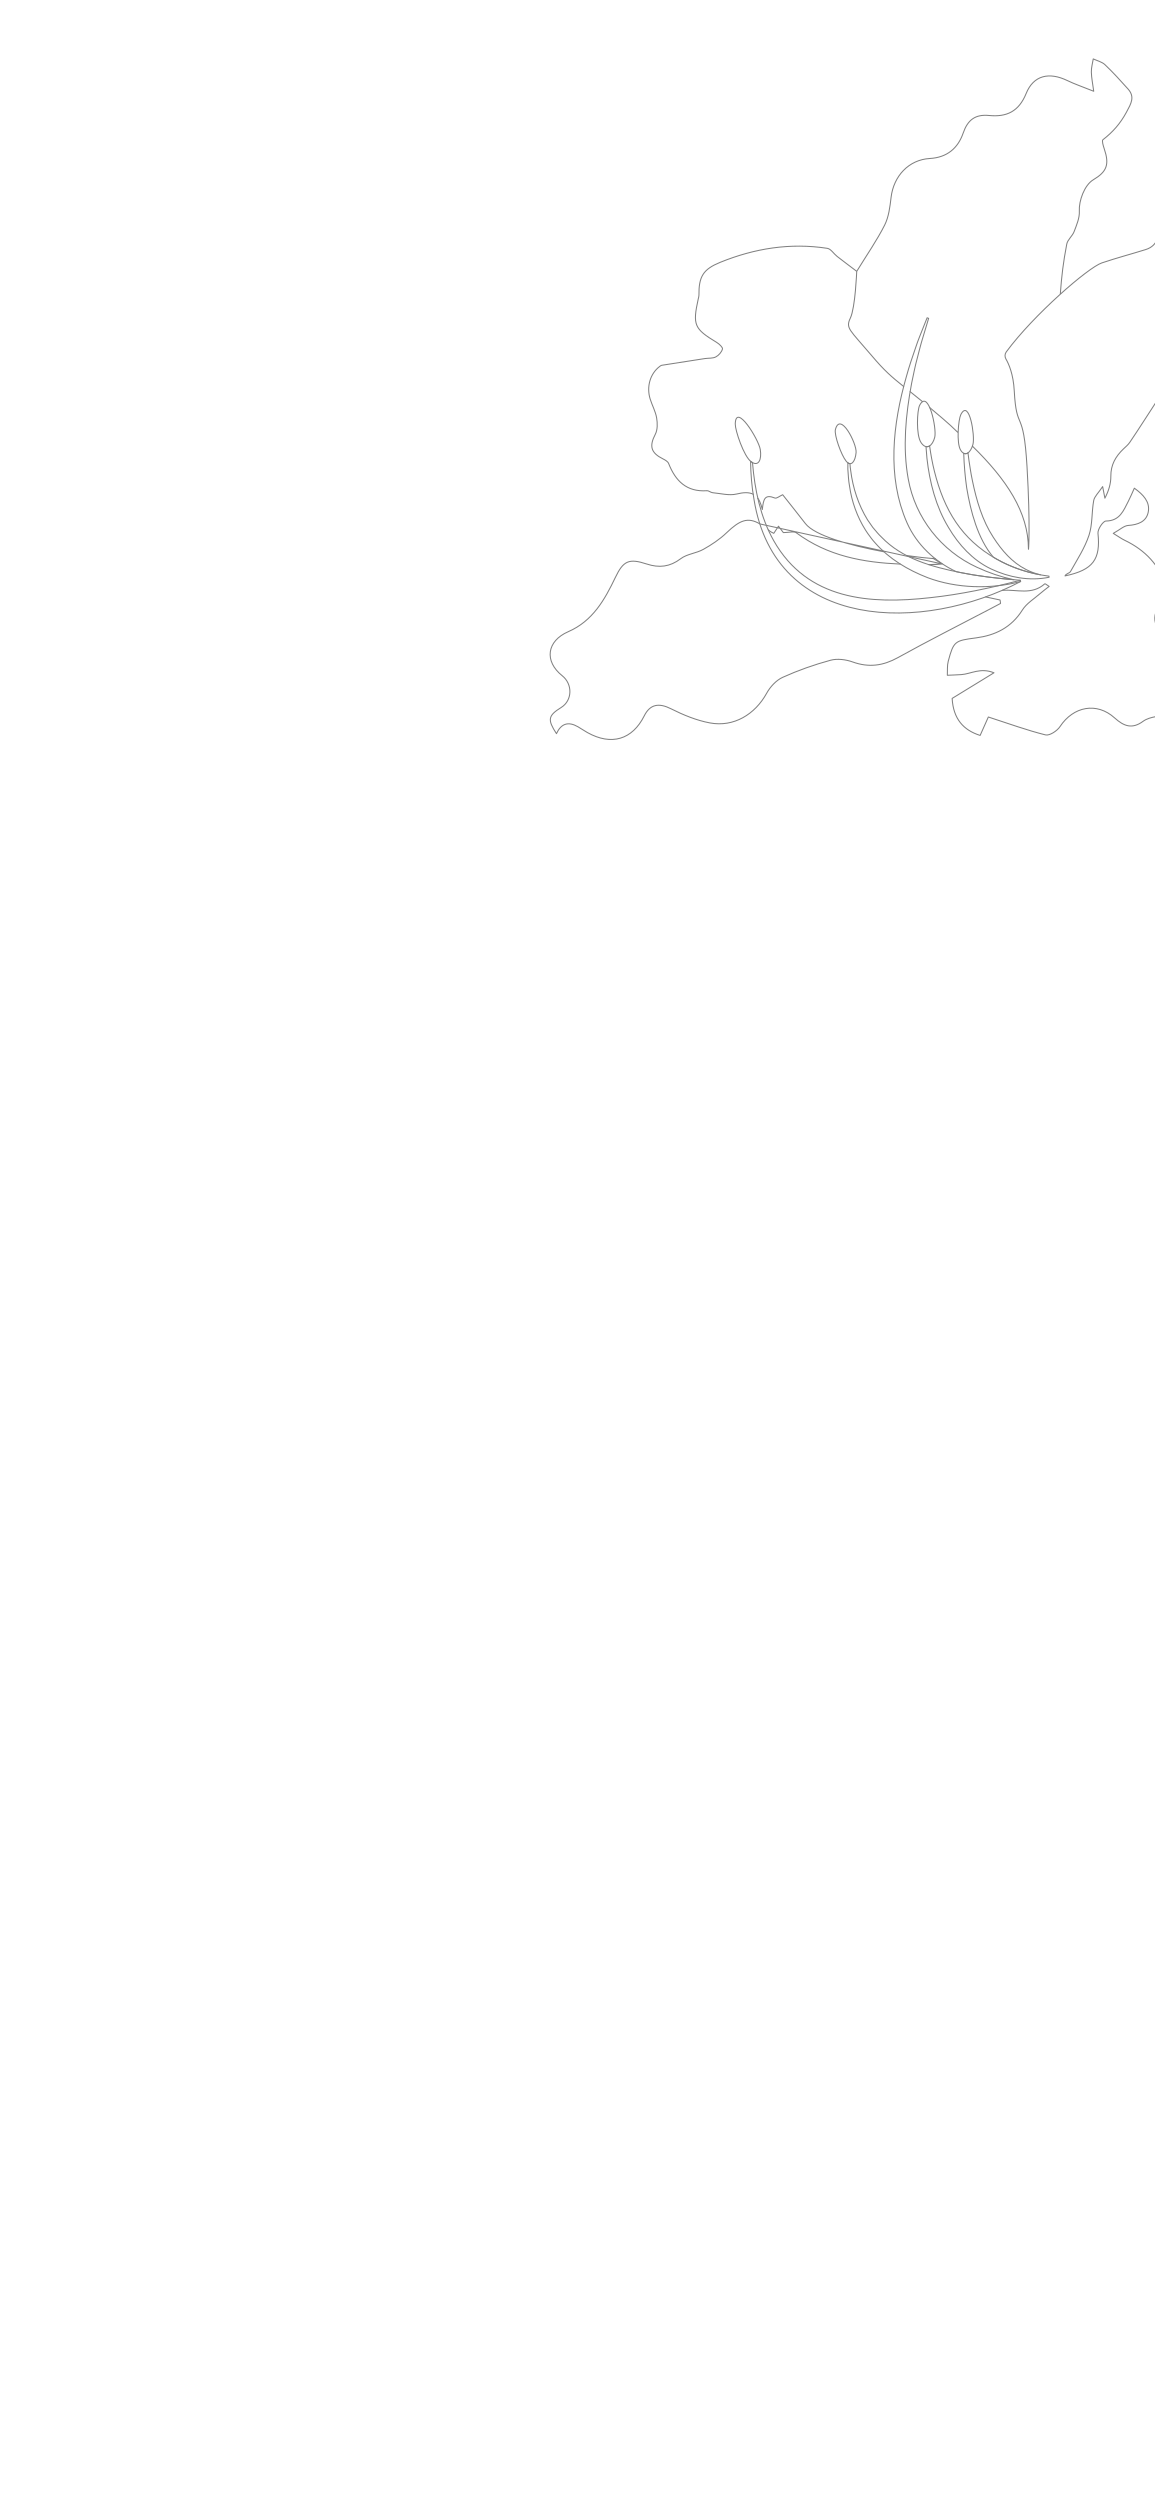
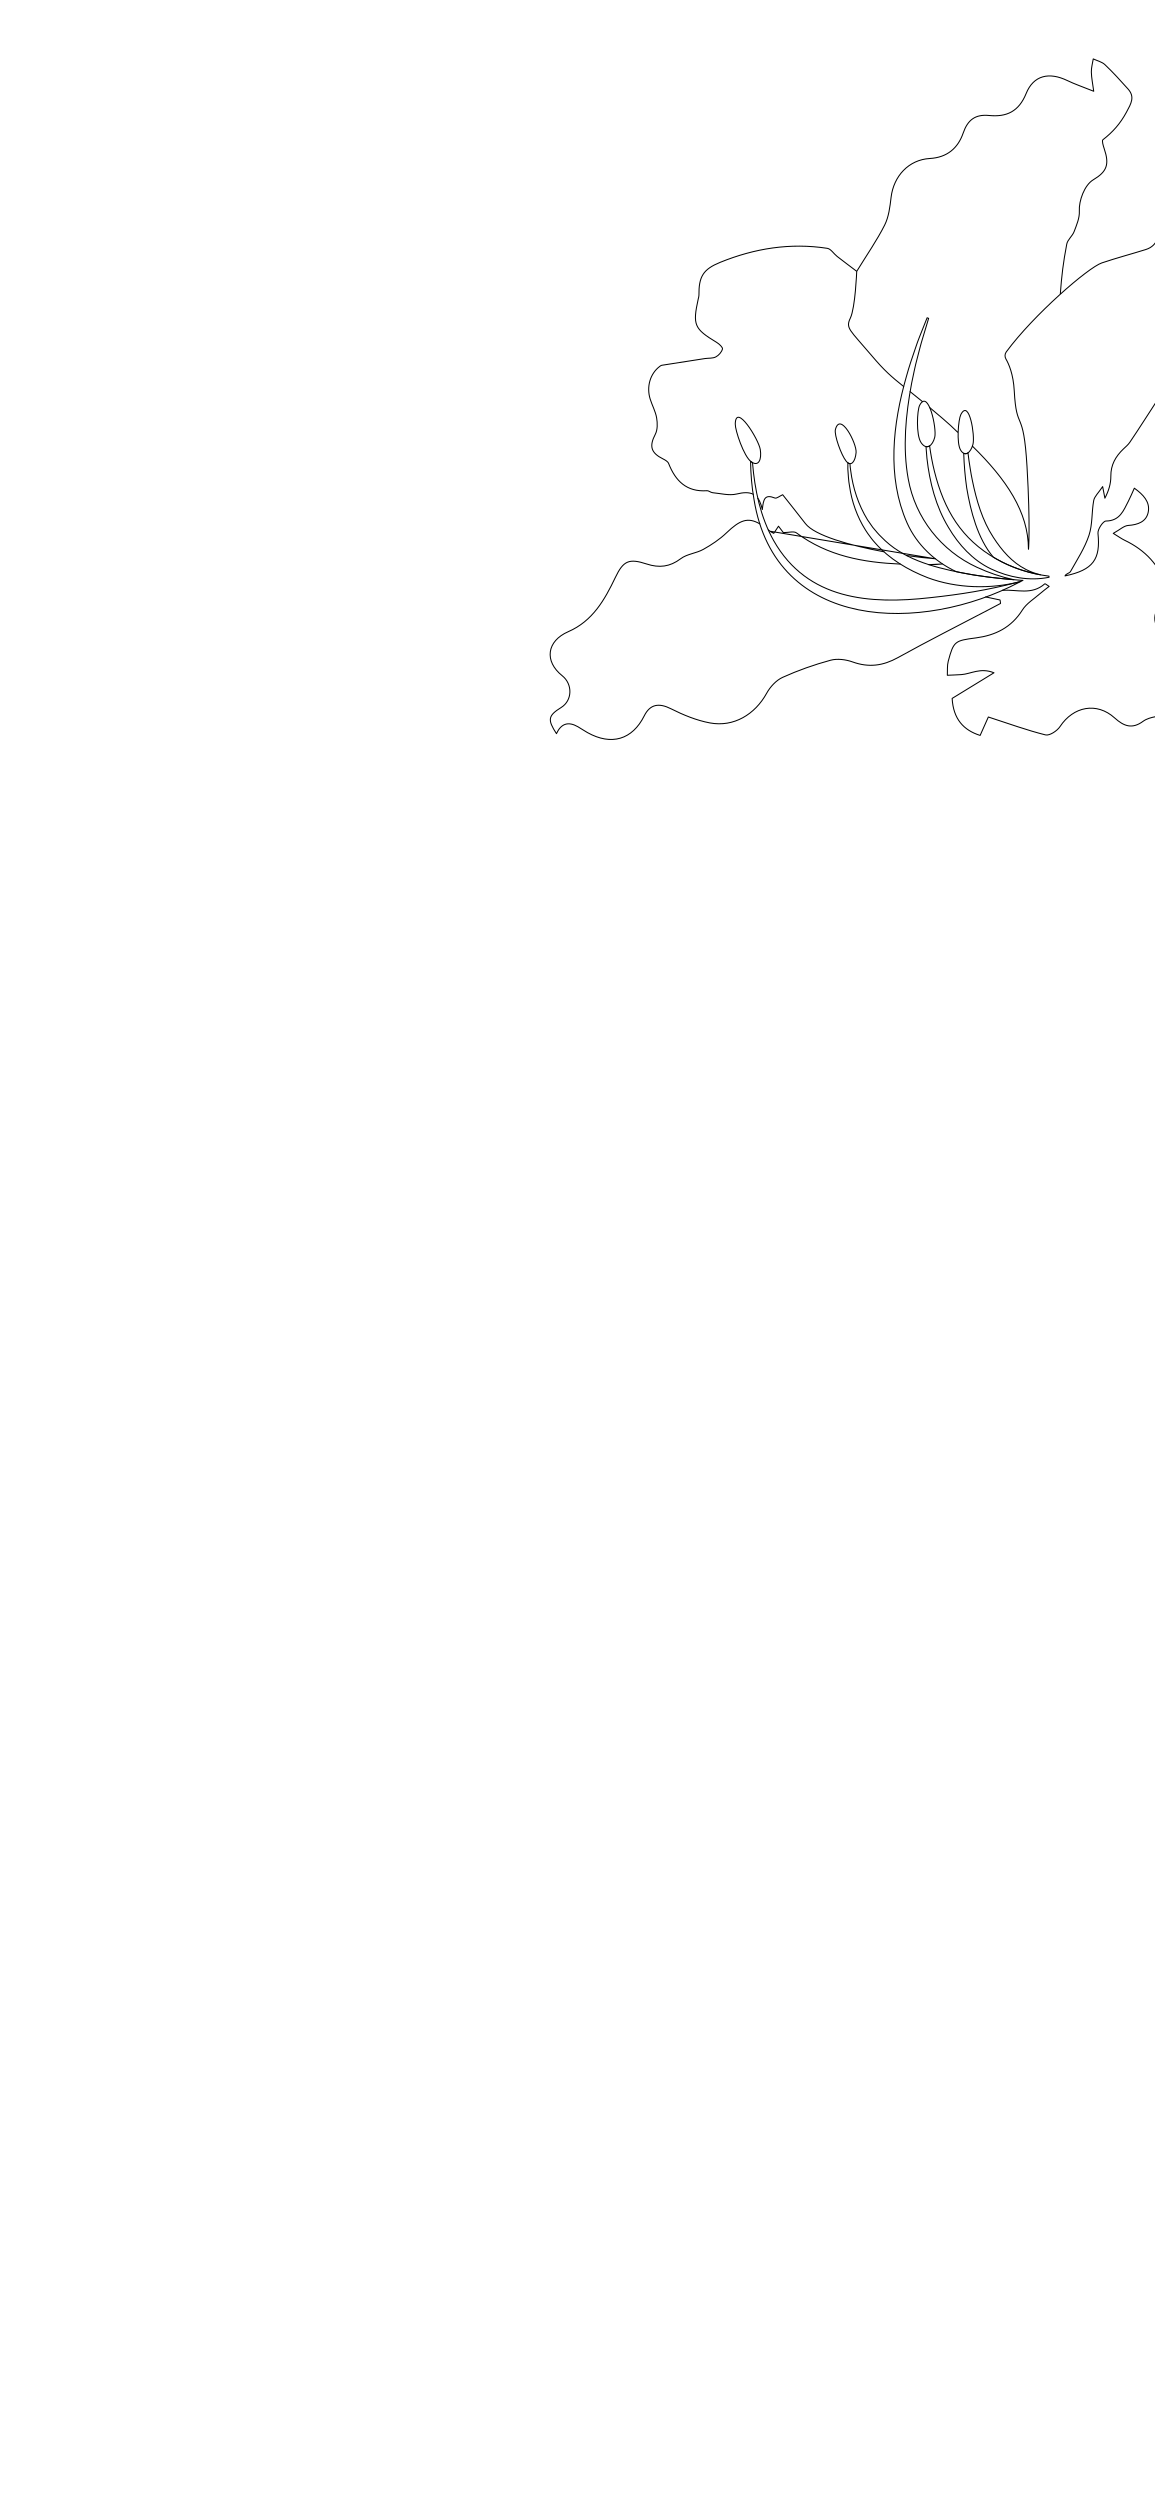
- <svg xmlns="http://www.w3.org/2000/svg" viewBox="0 0 1125 2436" style="opacity: 0.5">
-   <path d="M733.98,481.62c-4.23-2.19-9.67-1.83-16.22-.25-7.26,1.75-15.52-.54-23.31-1.27-1.95-.18-3.85-2.07-5.69-1.94-19.76,1.33-30.57-9.52-37.26-26.55-.74-1.89-3.31-3.38-5.35-4.39-12.07-5.96-13.64-12.53-7.63-24.05,2.31-4.43,2.19-10.84,1.3-16.02-1.08-6.28-4.37-12.15-6.3-18.33-3.75-12.02.06-24.76,9.19-31.68.63-.48,1.33-1.08,2.07-1.2,14.01-2.23,28.02-4.41,42.04-6.55,3.57-.54,7.6-.04,10.62-1.59,2.87-1.47,5.73-4.72,6.53-7.73.42-1.57-3.21-4.97-5.67-6.45-21.91-13.26-23.52-16.87-17.94-42.3.26-1.18.69-2.36.68-3.54-.18-18.2,3.97-25.36,20.79-32.19,33.51-13.61,68.28-19.17,104.28-13.62,3.52.54,6.31,5.33,9.62,7.91,6.65,5.19,13.43,10.23,19.07,14.51,10.1-16.44,19.73-30.22,27.21-45.08,4.04-8.04,5.17-17.84,6.26-27,2.48-20.82,17.29-36.7,37.72-37.87,16.84-.96,27.44-9.99,32.53-24.79,4.43-12.88,11.82-18.43,25.27-17.12,17.06,1.67,28.96-3.84,36.08-21.41,7.23-17.85,22.41-21.2,40.23-12.58,7.17,3.47,14.78,6.03,25.62,10.38-.97-7.34-2.18-13-2.31-18.69-.1-4.26,1.18-8.55,1.85-12.83,3.84,1.82,8.45,2.83,11.38,5.6,7.89,7.47,15.21,15.56,22.46,23.66,6.94,7.75,3.14,14.08-1.49,22.68-5.98,11.09-13.34,19.43-22.94,26.82-1.17.9.34,5.95,1.31,8.84,5.13,15.18,2.74,22.18-10.68,30.18-8.62,5.14-14.17,20.54-13.6,30.55.37,6.56-2.65,13.51-5.08,19.94-1.65,4.36-6.35,7.85-7.18,12.2-3.45,18.11-4.95,30.49-6.3,48.83M861.32,537.67c-33.15-6.16-67.56-15.83-76.54-27.49-7.38-9.58-14.96-19-22.14-28.12-3.13,1.42-5.94,3.86-7.54,3.22-9.96-3.97-11.24.95-12.28,11.21-.41-1.5-.76-3.02-1.24-4.49-.87-2.67-1.93-4.82-3.17-6.51M911.38,544.47c-7.85-.58-17.56-1.66-28.1-3.17M911.38,544.47,908.92,543.94,918.17,549.53,905.03,550.2c4.4,0,8.81-.12,13.15-.67M750.2,517.61c.88.74,2.05,1.14,3.76,2.06,1.5-2.26,2.91-4.38,4.6-6.93,2.06,2.69,3.95,5.18,4.75,6.23,5.23,0,10.24-1.59,12.7.24,30.67,22.77,65.4,28.84,101.25,30.44M748.58,516.28c.53.43,1.07.87,1.62,1.33M960.41,581.65c4.69.99,9.37,1.99,14.06,2.98l.47,3.36c-3.67,1.94-7.34,3.89-11.02,5.82-29.69,15.58-59.66,30.68-88.97,46.95-14.55,8.07-28.41,9.89-44.13,4.25-6.62-2.38-14.97-3.46-21.59-1.66-15.88,4.32-31.59,9.85-46.58,16.64-6.33,2.86-12.2,9.28-15.63,15.53-11.35,20.66-32.1,33.2-55.19,28.91-13.1-2.43-26.02-7.76-38-13.79-11.67-5.88-20.32-4.66-26.1,6.92-11.59,23.22-32.02,29.25-55.3,16.28-3.18-1.77-6.16-3.89-9.32-5.7q-14.09-8.08-20.9,6.73c-8.92-13.68-8.22-17.51,4.66-25.54,10.83-6.75,11.33-22.61.97-30.88-17.75-14.16-15.14-33.81,5.89-42.95,23.76-10.33,35.44-30.99,45.86-52.82,7.8-16.36,13.28-18.78,30.63-13.09,11.99,3.93,22.5,2.86,33.09-5.2,6.1-4.63,15.11-5.22,22-9.08,8.04-4.49,15.97-9.76,22.59-16.11,12.99-12.47,20.83-15.52,32.48-8.72M947.52,434.72c33.13,32.42,54.59,64.25,54.59,100.27,0,3.72,2.07-21.43-1.38-80.17-3.46-58.74-10.23-32.79-12.44-73.98-.87-16.26-5.34-26.27-8.11-31.02-1.27-2.18-1.17-4.89.33-6.92,26.6-36.12,79.79-82.2,93.12-86.72,14.13-4.79,28.6-8.58,42.85-13.04,12.25-3.83,13.34-15.29,13.68-24.79.49-13.57,6.95-13.8,17.29-12.17,20.93,3.29,41.97,5.96,63.01,8.47,3.38.4,7.37-.66,10.44-2.27,4.35-2.29,8.73-8.76,11.99-8.08,8.52,1.77,17.99,4.7,24.27,10.3,14.56,12.99,27.81,27.52,40.89,42.07,6.18,6.87,2.25,15.43-6.95,15.63-58.89,1.28-100.03,34.46-134.48,77.11-20.62,25.53-37.22,54.31-55.73,81.56-1.66,2.45-4.05,4.42-6.22,6.49-7.59,7.27-12.38,15.48-12.27,26.61.07,7.03-1.99,14.08-5.79,21.36-.49-2.5-.97-5.01-2.19-11.29-4.15,6.24-7.99,9.62-8.71,13.57-2.06,11.22-1.08,23.26-4.6,33.88-4.12,12.42-11.57,23.77-18.03,35.33-.94,1.69-4.37,1.98-5.32,4.24,27.64-5.78,34.69-16.3,32.11-41.48-.4-3.89,4.97-11.94,7.73-11.98,13.63-.15,17.14-10.17,21.89-19.34,2-3.85,3.63-7.9,5.81-12.68,8.68,6.26,15.46,13.3,13.55,23.27-1.8,9.42-10.04,12.41-19.53,13.05-4.11.28-7.98,4.08-14.55,7.72,5.46,3.33,8.17,5.33,11.15,6.75,19.98,9.55,34.1,24.4,40.66,45.69.99,3.2.37,8.43-1.7,10.78-14.1,15.99-13.2,28.08,5.52,40.01,6.86,4.38,9.24,8.85,9.79,16.35.37,5.05,3.39,9.86,4.73,14.91,1.08,4.06,2.53,8.48,1.94,12.45-4.01,26.67-4.19,26.55-30.64,31.61-4.29.82-8.98,2.04-12.38,4.56-10.61,7.84-18.66,4.93-27.75-3.29-17.39-15.73-40.25-11.25-53.23,8.46-2.76,4.19-10.2,9.06-14.11,8.09-18.03-4.48-35.57-10.92-55.71-17.44-2.14,4.79-4.9,11.01-8,17.95-16.22-5.09-26.16-16.1-27.27-36.07,11.96-7.32,25.04-15.34,40.76-24.97-13.28-5.33-22.42,1.14-31.86,1.78-4.52.31-9.06.43-13.59.64.25-4.58-.27-9.36.89-13.7,5.24-19.68,6.53-20.03,27.06-22.72,18.72-2.45,34.48-10.1,45.15-27.13,4.06-6.49,11.48-10.9,17.45-16.16,2.54-2.24,5.3-4.23,8.65-6.88-2.38-1.5-3.94-2.79-4.17-2.58-12.74,11.38-27.07,5.41-41.39,6.37M905.96,397.18c3.8,3.16,7.97,6.67,12.58,10.62,6.87,5.89,8.44,7.46,15.05,13.8M886.82,381.63c3.54,2.82,7.51,6,12.11,9.75M834.79,264.38s-1.36,35.43-6.19,45.53c-4.84,10.09-.69,11.21,20.74,36.58,12.4,14.67,19.3,20.63,31.19,30.13M936.21,404.04c-2.34,4.6-4.44,27.7-.12,34.64,4.33,6.94,9.7,2.52,11.94-5.64,2.24-8.15-3.61-45.14-11.83-29.01ZM918.17,549.53,740.37,510.5" fill="none" stroke="#000" stroke-linecap="round" stroke-linejoin="round" />
-   <path d="M999.74,554.91c-13.69-6.95-23.59-18.57-31.84-31.33-10.75-16.43-16.43-35.99-20.38-55.17-.65-2.94-1.72-8.85-2.15-11.84-.86-5.07-1.56-10.18-2.17-15.3-1.32.91-2.74,1.1-4.16.39.39,11.35,1.31,22.7,2.94,33.9,3.77,22.3,10.58,49.31,25.9,67.35.98.58,1.97,1.16,2.98,1.73,13.01,7.43,27.53,12.61,42.91,15.44-4.96-1.16-9.67-2.94-14.03-5.17Z" fill="none" stroke="#000" stroke-linecap="round" stroke-linejoin="round" />
-   <path d="M931.72,557.03c1.4.29,2.79.58,4.19.86,16.9,3.44,34.23,5.48,51.96,6.99-12.58-2.74-24.63-6.84-35.84-12.07-34.93-15.99-60.23-48.2-67.03-86.06-5.64-30.82-2.43-62.7,3.29-93.34,1.78-8.11,3.28-16.47,5.51-24.47,1.48-5.52,3.54-14.08,5.26-19.42l5.8-19.32-1.48-.55s-7.48,18.81-7.48,18.81c-1.09,2.58-2.57,6.89-3.46,9.52-3.26,9.32-6.7,19.52-9.28,29.01-13.14,46.06-19.3,97.46.72,142.62,9.45,21.24,27.06,37.59,47.86,47.42Z" fill="none" stroke="#000" stroke-linecap="round" stroke-linejoin="round" />
-   <path d="M994.25,565.4c-19.96-1.56-39.41-3.66-58.34-7.51-27.92-5.56-56.86-13.47-77.11-34.66-2.95-2.69-5.75-6.31-8.35-9.33-.68-.99-4.37-6.26-5.13-7.37-8.87-14.51-14.3-31.09-16.41-48.01-.37-1.89-.55-4.63-.73-6.73-.64-.05-1.31-.32-2.01-.82,0,.17,0,.27,0,.27,0,1.39-.06,4.22-.05,5.64.48,5.62.59,11.3,1.68,16.87,2.07,14.89,7.48,30.03,15.58,42.82.55.98,1.45,2.33,2.14,3.22,2.13,2.92,4.67,6.52,7.17,9.15,13.67,15.67,32.08,26.51,51.3,33.98,28.13,10.49,61.53,11.41,90.42,3.73l-.16-1.25Z" fill="none" stroke="#000" stroke-linecap="round" stroke-linejoin="round" />
-   <path d="M994.08,565.44c-28.98,7.58-58.02,13.76-87.2,16.89-59.56,6.78-120.13,2.28-152.9-55.35-13.04-23.12-18.59-49.76-20.75-76.23-.4-.22-.82-.48-1.25-.79-.21-.15-.41-.32-.62-.49.16,12.41,1.16,24.84,3.33,37.14,20.83,129.37,165.54,129.87,259.87,79.99l-.49-1.16Z" fill="none" stroke="#000" stroke-linecap="round" stroke-linejoin="round" />
-   <path d="M716.44,413.15c-.15,6.07,8.3,31.63,15.55,36.81,7.26,5.18,10.37-2.22,8.81-12s-23.85-46.07-24.37-24.81Z" fill="none" stroke="#000" stroke-linecap="round" stroke-linejoin="round" />
+ <svg xmlns="http://www.w3.org/2000/svg" viewBox="0 0 1125 2436">
+   <path d="M733.98,481.62c-4.23-2.19-9.67-1.83-16.22-.25-7.26,1.75-15.52-.54-23.31-1.27-1.95-.18-3.85-2.07-5.69-1.94-19.76,1.33-30.57-9.52-37.26-26.55-.74-1.89-3.31-3.38-5.35-4.39-12.07-5.96-13.64-12.53-7.63-24.05,2.31-4.43,2.19-10.84,1.3-16.02-1.08-6.28-4.37-12.15-6.3-18.33-3.75-12.02.06-24.76,9.19-31.68.63-.48,1.33-1.08,2.07-1.2,14.01-2.23,28.02-4.41,42.04-6.55,3.57-.54,7.6-.04,10.62-1.59,2.87-1.47,5.73-4.72,6.53-7.73.42-1.57-3.21-4.97-5.67-6.45-21.91-13.26-23.52-16.87-17.94-42.3.26-1.18.69-2.36.68-3.54-.18-18.2,3.97-25.36,20.79-32.19,33.51-13.61,68.28-19.17,104.28-13.62,3.52.54,6.31,5.33,9.62,7.91,6.65,5.19,13.43,10.23,19.07,14.51,10.1-16.44,19.73-30.22,27.21-45.08,4.04-8.04,5.17-17.84,6.26-27,2.48-20.82,17.29-36.7,37.72-37.87,16.84-.96,27.44-9.99,32.53-24.79,4.43-12.88,11.82-18.43,25.27-17.12,17.06,1.67,28.96-3.84,36.08-21.41,7.23-17.85,22.41-21.2,40.23-12.58,7.17,3.47,14.78,6.03,25.62,10.38-.97-7.34-2.18-13-2.31-18.69-.1-4.26,1.18-8.55,1.85-12.83,3.84,1.82,8.45,2.83,11.38,5.6,7.89,7.47,15.21,15.56,22.46,23.66,6.94,7.75,3.14,14.08-1.49,22.68-5.98,11.09-13.34,19.43-22.94,26.82-1.17.9.34,5.95,1.31,8.84,5.13,15.18,2.74,22.18-10.68,30.18-8.62,5.14-14.17,20.54-13.6,30.55.37,6.56-2.65,13.51-5.08,19.94-1.65,4.36-6.35,7.85-7.18,12.2-3.45,18.11-4.95,30.49-6.3,48.83M861.32,537.67c-33.15-6.16-67.56-15.83-76.54-27.49-7.38-9.58-14.96-19-22.14-28.12-3.13,1.42-5.94,3.86-7.54,3.22-9.96-3.97-11.24.95-12.28,11.21-.41-1.5-.76-3.02-1.24-4.49-.87-2.67-1.93-4.82-3.17-6.51M911.38,544.47c-7.85-.58-17.56-1.66-28.1-3.17M918.17,549.53l-13.14.67c4.4,0,8.81-.12,13.15-.67M911.38,544.47,750.2,517.61c.88.74,2.05,1.14,3.76,2.06,1.5-2.26,2.91-4.38,4.6-6.93,2.06,2.69,3.95,5.18,4.75,6.23,5.23,0,10.24-1.59,12.7.24,30.67,22.77,65.4,28.84,101.25,30.44M748.58,516.28c.53.43,1.07.87,1.62,1.33M960.41,581.65c4.69.99,9.37,1.99,14.06,2.98l.47,3.36c-3.67,1.94-7.34,3.89-11.02,5.82-29.69,15.58-59.66,30.68-88.97,46.95-14.55,8.07-28.41,9.89-44.13,4.25-6.62-2.38-14.97-3.46-21.59-1.66-15.88,4.32-31.59,9.85-46.58,16.64-6.33,2.86-12.2,9.28-15.63,15.53-11.35,20.66-32.1,33.2-55.19,28.91-13.1-2.43-26.02-7.76-38-13.79-11.67-5.88-20.32-4.66-26.1,6.92-11.59,23.22-32.02,29.25-55.3,16.28-3.18-1.77-6.16-3.89-9.32-5.7-9.39-5.39-16.36-3.14-20.9,6.73-8.92-13.68-8.22-17.51,4.66-25.54,10.83-6.75,11.33-22.61.97-30.88-17.75-14.16-15.14-33.81,5.89-42.95,23.76-10.33,35.44-30.99,45.86-52.82,7.8-16.36,13.28-18.78,30.63-13.09,11.99,3.93,22.5,2.86,33.09-5.2,6.1-4.63,15.11-5.22,22-9.08,8.04-4.49,15.97-9.76,22.59-16.11,12.99-12.47,20.83-15.52,32.48-8.72M947.52,434.72c33.13,32.42,54.59,64.25,54.59,100.27,0,3.72,2.07-21.43-1.38-80.17-3.46-58.74-10.23-32.79-12.44-73.98-.87-16.26-5.34-26.27-8.11-31.02-1.27-2.18-1.17-4.89.33-6.92,26.6-36.12,79.79-82.2,93.12-86.72,14.13-4.79,28.6-8.58,42.85-13.04,12.25-3.83,13.34-15.29,13.68-24.79.49-13.57,6.95-13.8,17.29-12.17,20.93,3.29,41.97,5.96,63.01,8.47,3.38.4,7.37-.66,10.44-2.27,4.35-2.29,8.73-8.76,11.99-8.08,8.52,1.77,17.99,4.7,24.27,10.3,14.56,12.99,27.81,27.52,40.89,42.07,6.18,6.87,2.25,15.43-6.95,15.63-58.89,1.28-100.03,34.46-134.48,77.11-20.62,25.53-37.22,54.31-55.73,81.56-1.66,2.45-4.05,4.42-6.22,6.49-7.59,7.27-12.38,15.48-12.27,26.61.07,7.03-1.99,14.08-5.79,21.36-.49-2.5-.97-5.01-2.19-11.29-4.15,6.24-7.99,9.62-8.71,13.57-2.06,11.22-1.08,23.26-4.6,33.88-4.12,12.42-11.57,23.77-18.03,35.33-.94,1.69-4.37,1.98-5.32,4.24,27.64-5.78,34.69-16.3,32.11-41.48-.4-3.89,4.97-11.94,7.73-11.98,13.63-.15,17.14-10.17,21.89-19.34,2-3.85,3.63-7.9,5.81-12.68,8.68,6.26,15.46,13.3,13.55,23.27-1.8,9.42-10.04,12.41-19.53,13.05-4.11.28-7.98,4.08-14.55,7.72,5.46,3.33,8.17,5.33,11.15,6.75,19.98,9.55,34.1,24.4,40.66,45.69.99,3.2.37,8.43-1.7,10.78-14.1,15.99-13.2,28.08,5.52,40.01,6.86,4.38,9.24,8.85,9.79,16.35.37,5.05,3.39,9.86,4.73,14.91,1.08,4.06,2.53,8.48,1.94,12.45-4.01,26.67-4.19,26.55-30.64,31.61-4.29.82-8.98,2.04-12.38,4.56-10.61,7.84-18.66,4.93-27.75-3.29-17.39-15.73-40.25-11.25-53.23,8.46-2.76,4.19-10.2,9.06-14.11,8.09-18.03-4.48-35.57-10.92-55.71-17.44-2.14,4.79-4.9,11.01-8,17.95-16.22-5.09-26.16-16.1-27.27-36.07,11.96-7.32,25.04-15.34,40.76-24.97-13.28-5.33-22.42,1.14-31.86,1.78-4.52.31-9.06.43-13.59.64.25-4.58-.27-9.36.89-13.7,5.24-19.68,6.53-20.03,27.06-22.72,18.72-2.45,34.48-10.1,45.15-27.13,4.06-6.49,11.48-10.9,17.45-16.16,2.54-2.24,5.3-4.23,8.65-6.88-2.38-1.5-3.94-2.79-4.17-2.58-12.74,11.38-27.07,5.41-41.39,6.37M905.96,397.18c3.8,3.16,7.97,6.67,12.58,10.62,6.87,5.89,8.44,7.46,15.05,13.8M886.82,381.63c3.54,2.82,7.51,6,12.11,9.75M834.79,264.38s-1.36,35.43-6.19,45.53c-4.84,10.09-.69,11.21,20.74,36.58,12.4,14.67,19.3,20.63,31.19,30.13M936.21,404.04c-2.34,4.6-4.44,27.7-.12,34.64,4.33,6.94,9.7,2.52,11.94-5.64,2.24-8.15-3.61-45.14-11.83-29.01h.01ZM740.37,510.5" fill="none" stroke="#000" stroke-linecap="round" stroke-linejoin="round" />
+   <path d="M999.74,554.91c-13.69-6.95-23.59-18.57-31.84-31.33-10.75-16.43-16.43-35.99-20.38-55.17-.65-2.94-1.72-8.85-2.15-11.84-.86-5.07-1.56-10.18-2.17-15.3-1.32.91-2.74,1.1-4.16.39.39,11.35,1.31,22.7,2.94,33.9,3.77,22.3,10.58,49.31,25.9,67.35.98.58,1.97,1.16,2.98,1.73,13.01,7.43,27.53,12.61,42.91,15.44-4.96-1.16-9.67-2.94-14.03-5.17h0Z" fill="none" stroke="#000" stroke-linecap="round" stroke-linejoin="round" />
+   <path d="M931.72,557.03c1.4.29,2.79.58,4.19.86,16.9,3.44,34.23,5.48,51.96,6.99-12.58-2.74-24.63-6.84-35.84-12.07-34.93-15.99-60.23-48.2-67.03-86.06-5.64-30.82-2.43-62.7,3.29-93.34,1.78-8.11,3.28-16.47,5.51-24.47,1.48-5.52,3.54-14.08,5.26-19.42l5.8-19.32-1.48-.55-7.48,18.81c-1.09,2.58-2.57,6.89-3.46,9.52-3.26,9.32-6.7,19.52-9.28,29.01-13.14,46.06-19.3,97.46.72,142.62,9.45,21.24,27.06,37.59,47.86,47.42h-.02Z" fill="none" stroke="#000" stroke-linecap="round" stroke-linejoin="round" />
+   <path d="M994.25,565.4c-19.96-1.56-39.41-3.66-58.34-7.51-27.92-5.56-56.86-13.47-77.11-34.66-2.95-2.69-5.75-6.31-8.35-9.33-.68-.99-4.37-6.26-5.13-7.37-8.87-14.51-14.3-31.09-16.41-48.01-.37-1.89-.55-4.63-.73-6.73-.64-.05-1.31-.32-2.01-.82v.27c0,1.39-.06,4.22-.05,5.64.48,5.62.59,11.3,1.68,16.87,2.07,14.89,7.48,30.03,15.58,42.82.55.98,1.45,2.33,2.14,3.22,2.13,2.92,4.67,6.52,7.17,9.15,13.67,15.67,32.08,26.51,51.3,33.98,28.13,10.49,61.53,11.41,90.42,3.73l2.35-1.14-2.51-.11Z" fill="none" stroke="#000" stroke-linecap="round" stroke-linejoin="round" />
+   <path d="M991.42,567.41c-28.98,7.58-55.36,11.79-84.54,14.92-59.56,6.78-120.13,2.28-152.9-55.35-13.04-23.12-18.59-49.76-20.75-76.23-.4-.22-.82-.48-1.25-.79-.21-.15-.41-.32-.62-.49.16,12.41,1.16,24.84,3.33,37.14,20.83,129.37,164.22,130.56,258.55,80.68l1.32-.69-3.14.81Z" fill="none" stroke="#000" stroke-linecap="round" stroke-linejoin="round" />
+   <path d="M716.44,413.15c-.15,6.07,8.3,31.63,15.55,36.81,7.26,5.18,10.37-2.22,8.81-12s-23.85-46.07-24.37-24.81h.01Z" fill="none" stroke="#000" stroke-linecap="round" stroke-linejoin="round" />
  <path d="M814.02,418.55c-1.36,5.15,5.7,25.04,10.54,30.88,4.85,5.83,8.89.12,9.62-8.52.73-8.64-15.4-40.39-20.16-22.36Z" fill="none" stroke="#000" stroke-linecap="round" stroke-linejoin="round" />
  <path d="M896.09,394.98c-2.43,4.74-3.71,28.94,1.5,36.46,5.22,7.51,11.08,3.11,13.22-5.37,2.14-8.48-6.21-47.68-14.72-31.09Z" fill="none" stroke="#000" stroke-linecap="round" stroke-linejoin="round" />
-   <path d="M1022.1,561.4c-18.49-2.33-35.9-8-51.24-16.75-34.2-19.3-50.96-47.96-60.34-85.31-2.05-8.17-3.56-16.49-4.71-24.88-1.1.7-2.29.97-3.52.71.23,3.83.52,7.62.91,11.3,2.64,23.54,8.69,47.17,21.08,67.61,9.82,16.68,23.65,31.91,41.44,40.31,17.45,8.3,37.51,11.99,56.48,8.11l-.1-1.1Z" fill="none" stroke="#000" stroke-linecap="round" stroke-linejoin="round" />
+   <path d="M1022.1,561.4c-18.49-2.33-35.9-8-51.24-16.75-34.2-19.3-50.96-47.96-60.34-85.31-2.05-8.17-3.56-16.49-4.71-24.88-1.1.7-2.29.97-3.52.71.23,3.83.52,7.62.91,11.3,2.64,23.54,8.69,47.17,21.08,67.61,9.82,16.68,23.65,31.91,41.44,40.31,17.45,8.3,37.51,11.99,56.48,8.11l-.1-1.1h0Z" fill="none" stroke="#000" stroke-linecap="round" stroke-linejoin="round" />
</svg>
